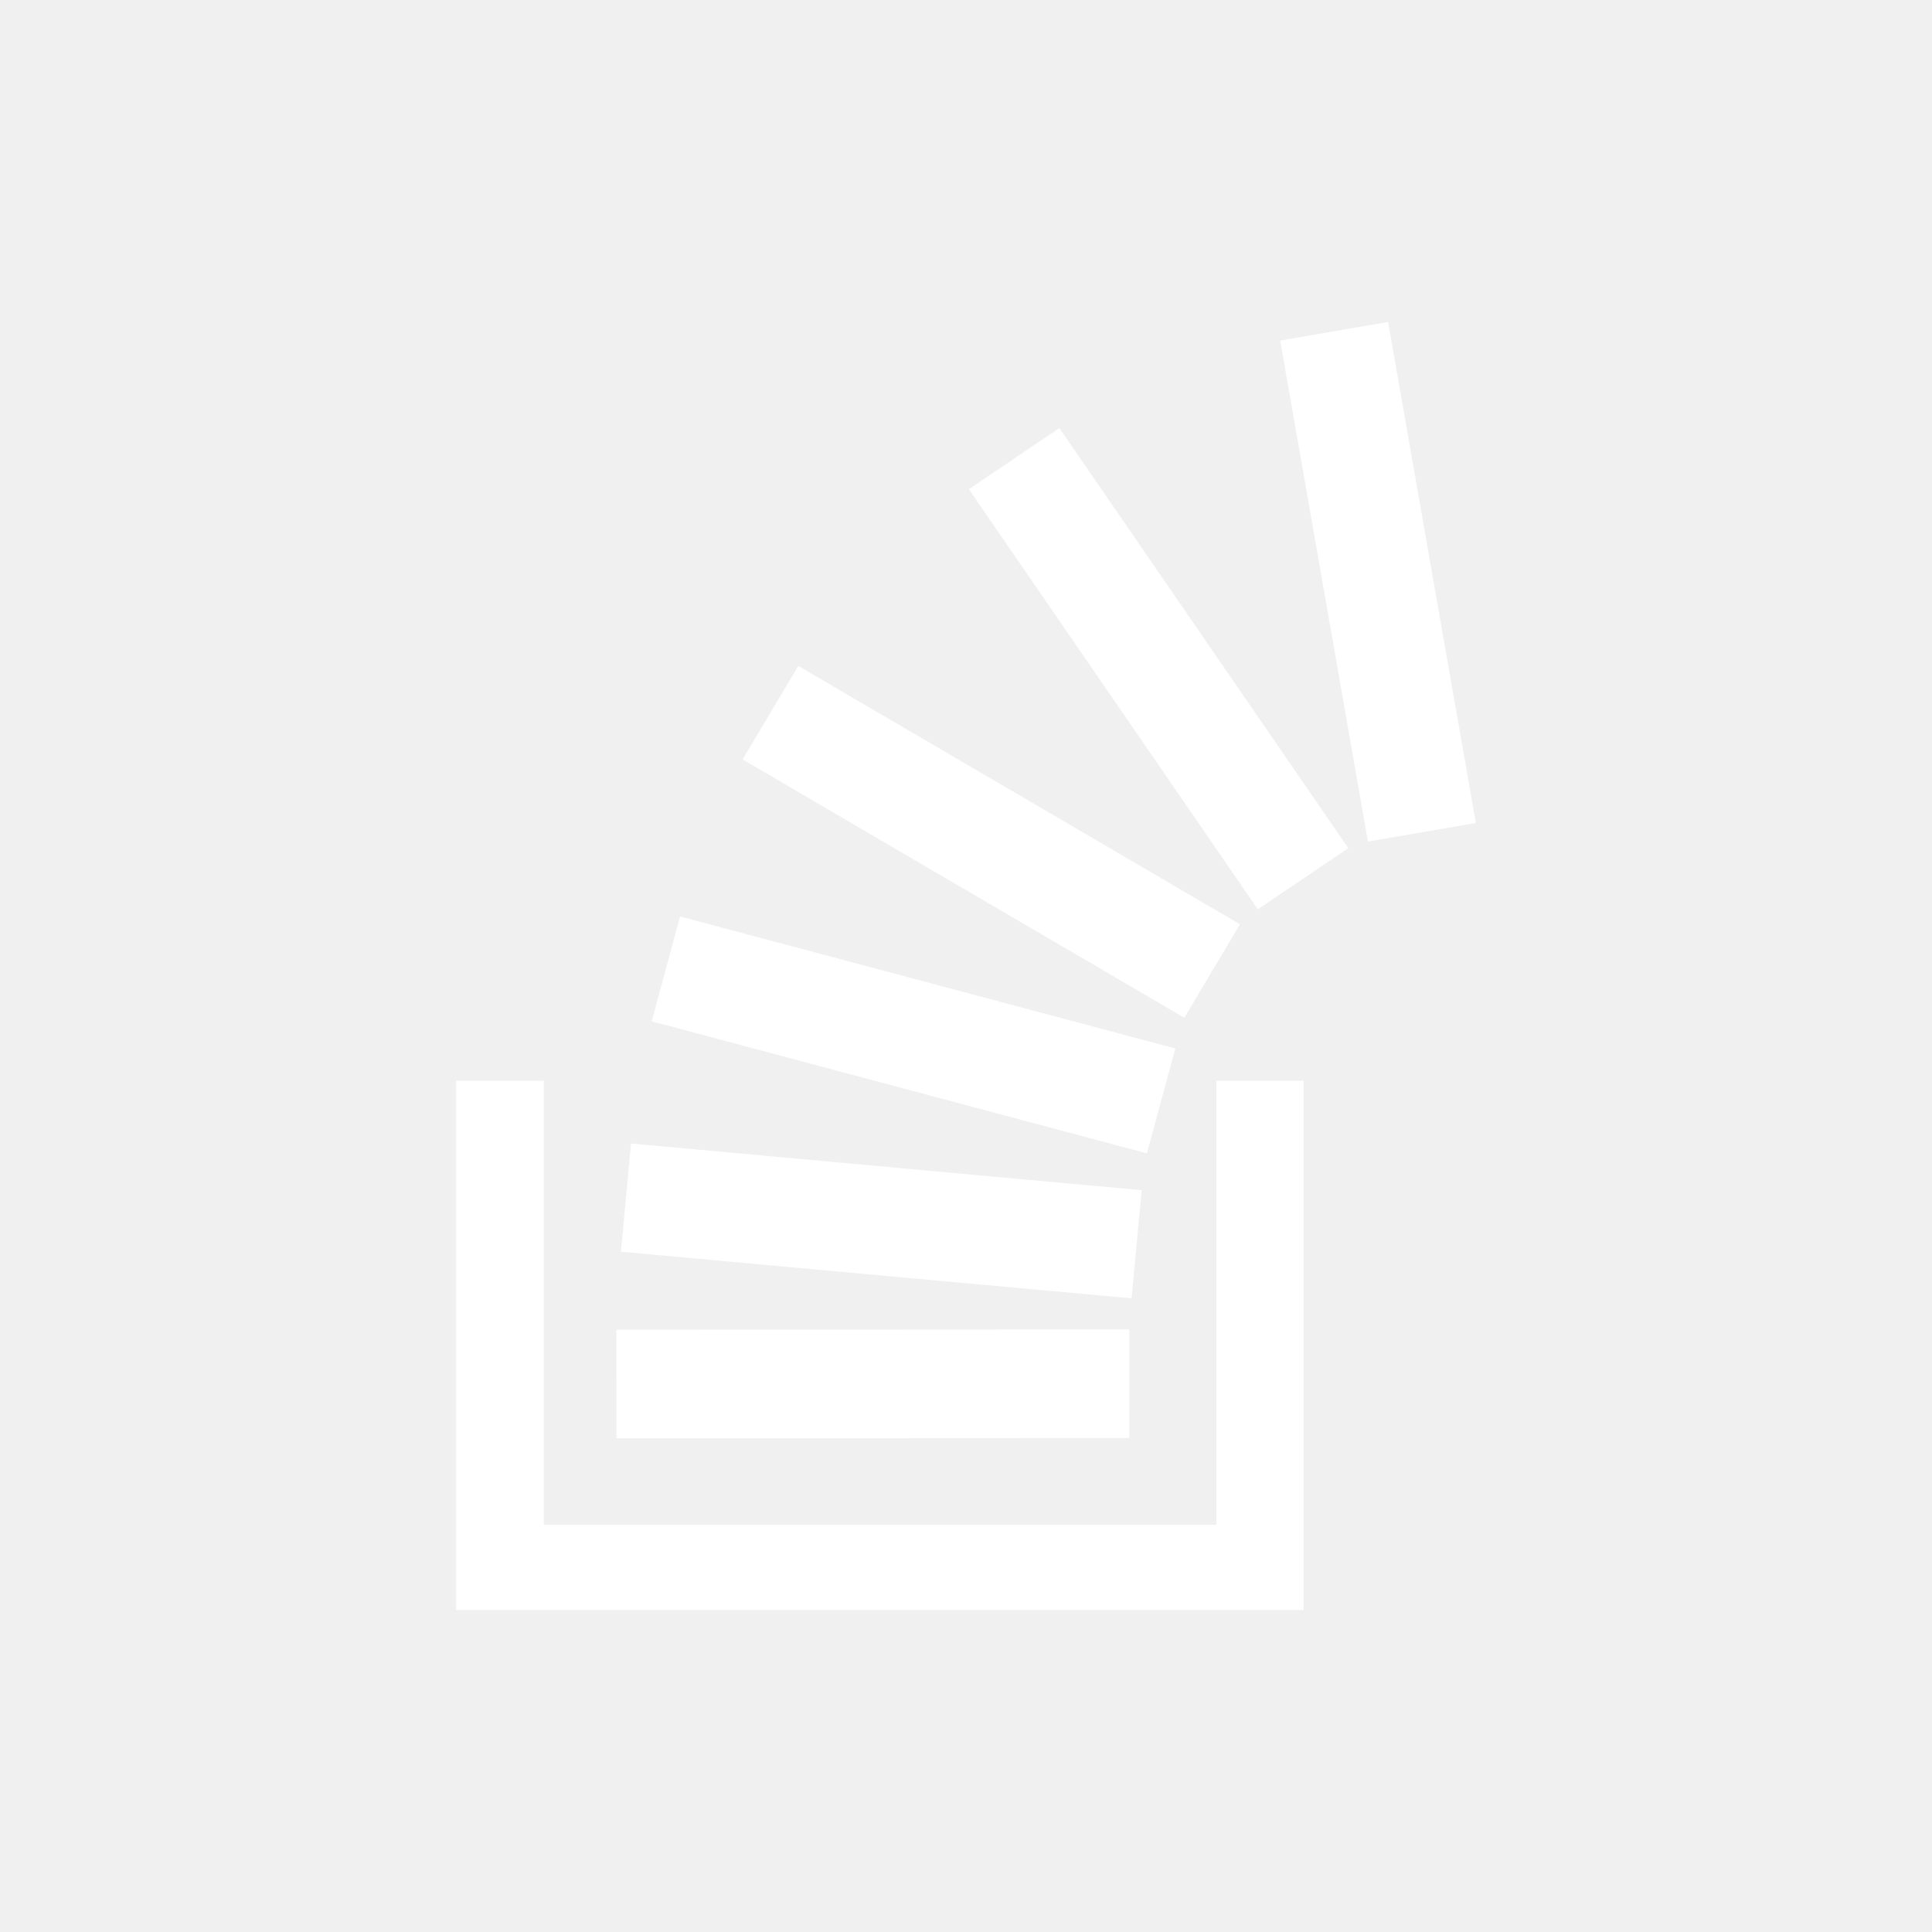
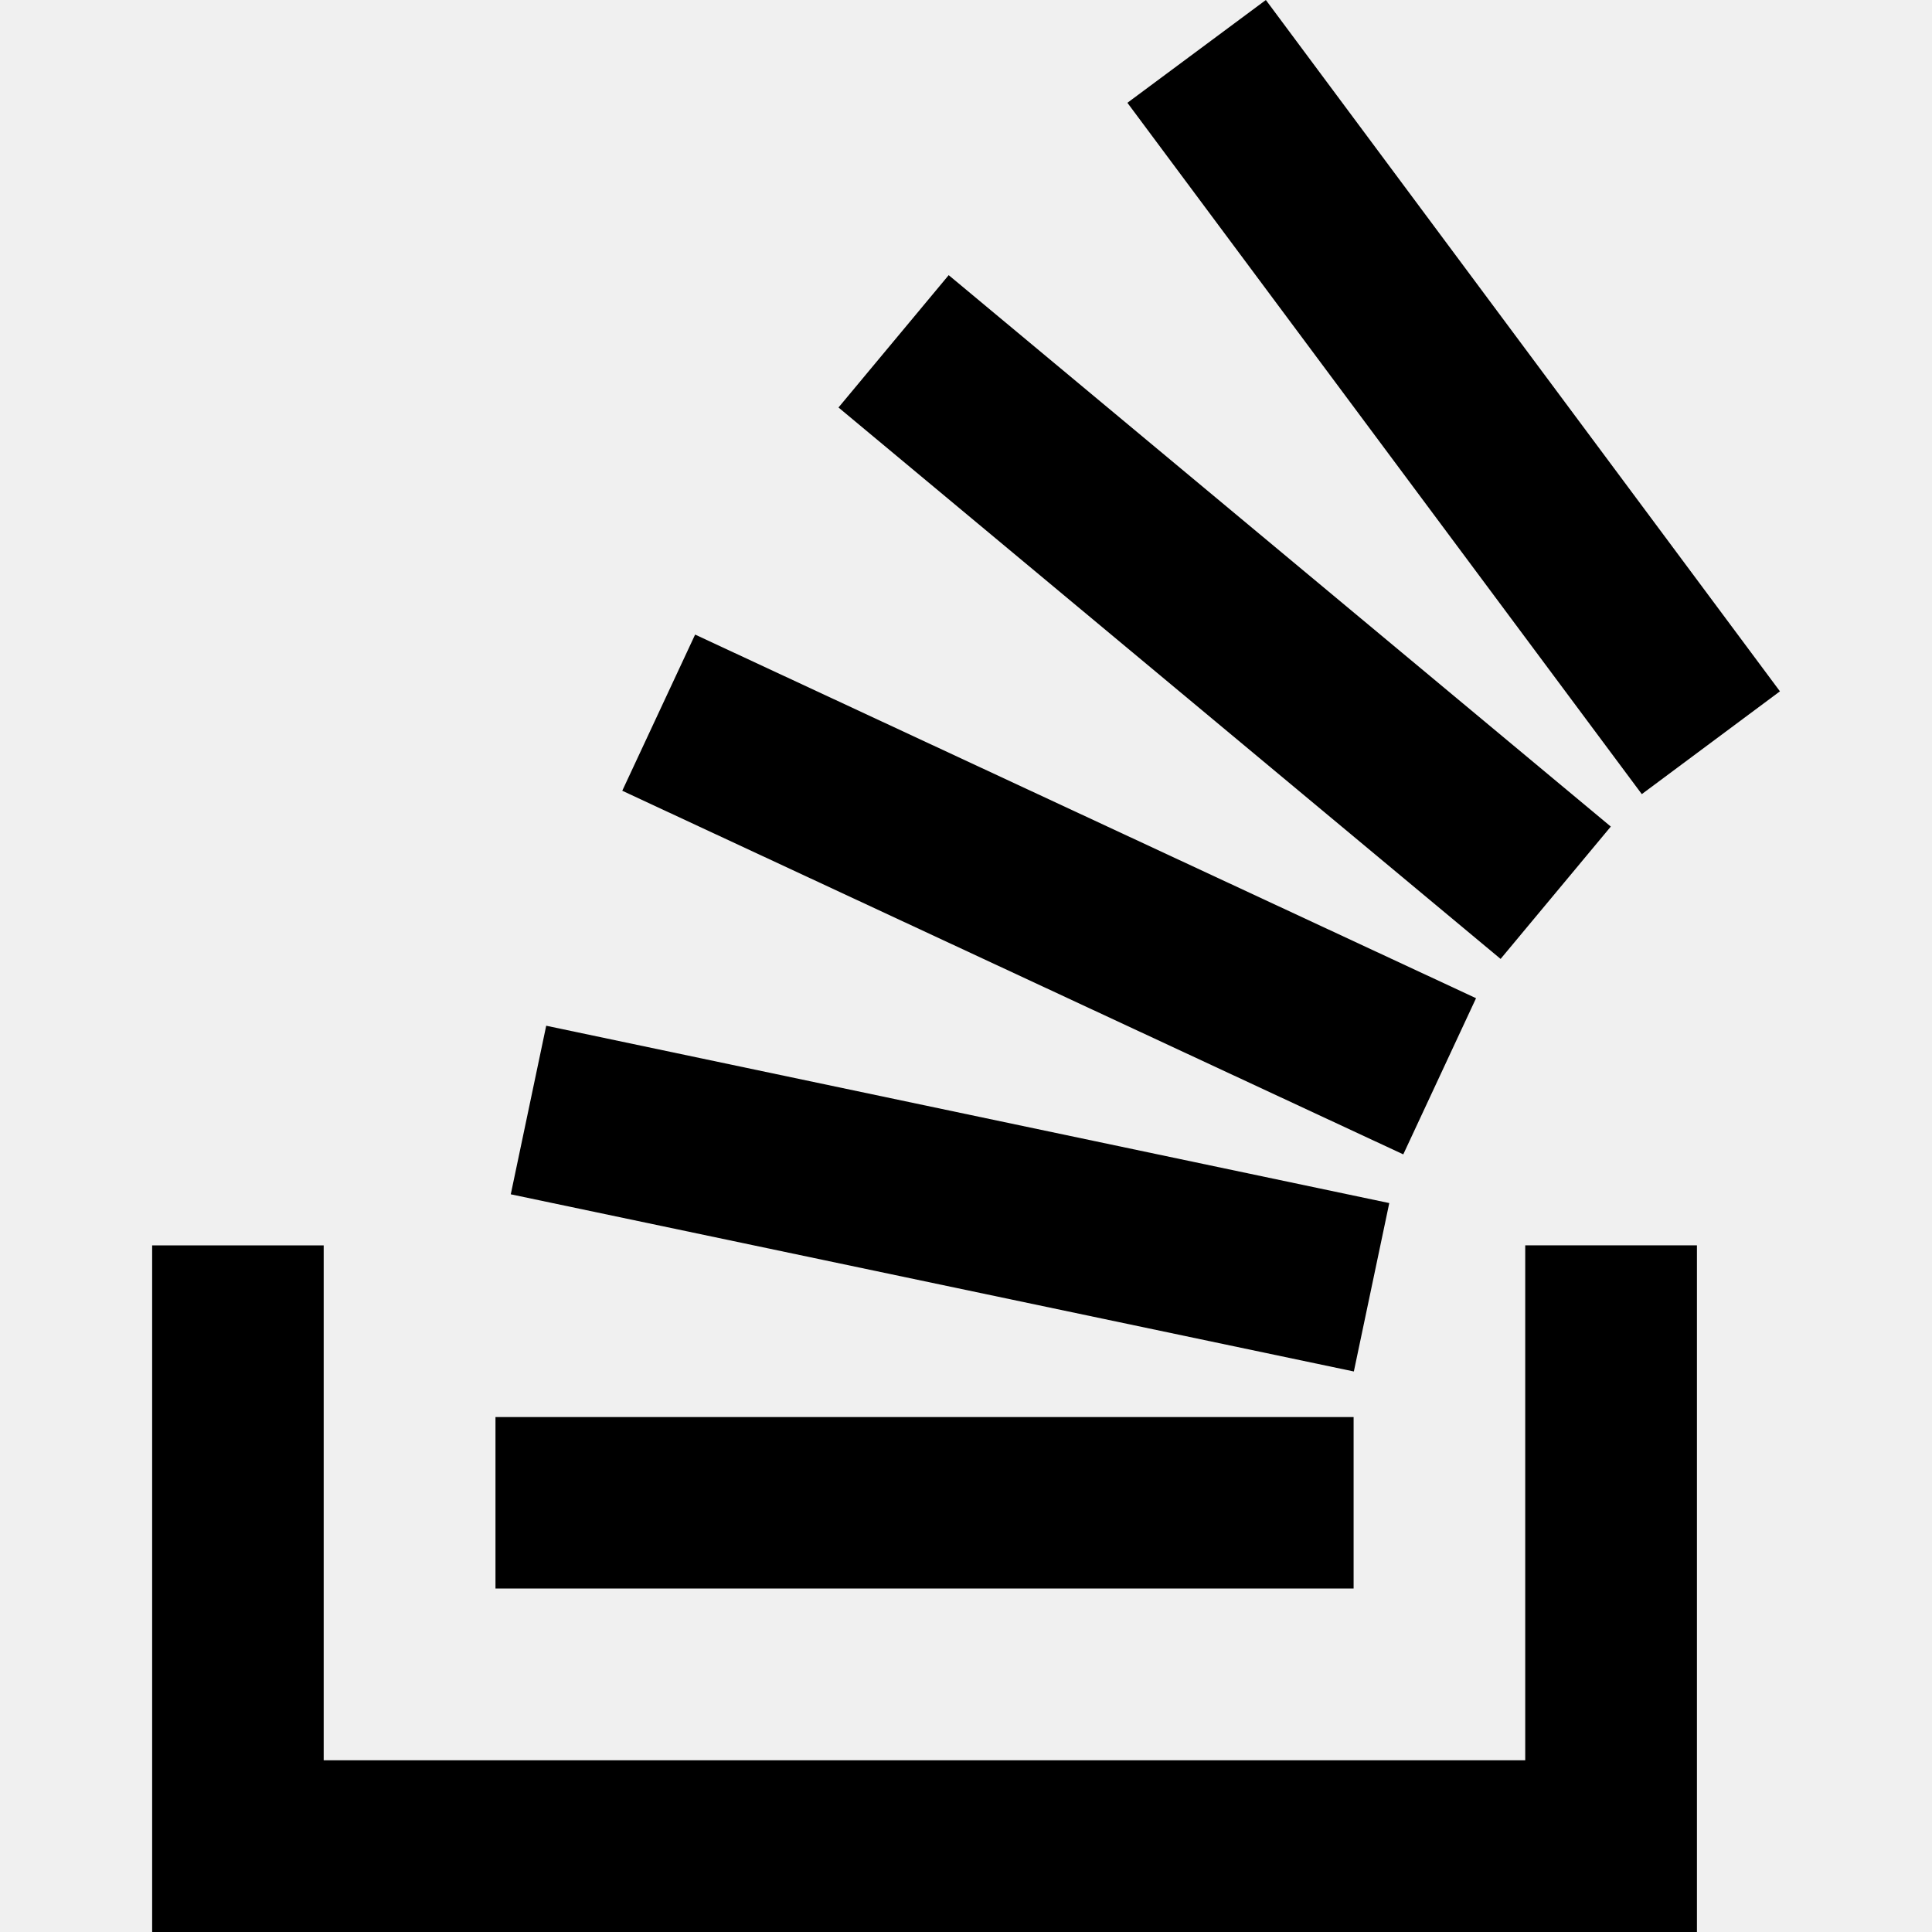
- <svg xmlns="http://www.w3.org/2000/svg" fill="{{ .fill }}" width="{{ .width }}" height="{{ .height }}" viewBox="0 0 72 72" version="1.1">
-   <defs />
-   <g id="Page-1" stroke="none" stroke-width="1" fill="none" fill-rule="evenodd">
-     <g id="Social-Icons---Rounded-Black" transform="translate(-488, -1163)">
-       <g id="stackoverflow" transform="translate(488, 1163)">
-         <path d="M8,72 L64,72 C68.418,72 72,68.418 72,64 L72,8 C72,3.582 68.418,-8.11624501e-16 64,0 L8,0 C3.582,8.11624501e-16 -5.41083001e-16,3.582 0,8 L0,64 C5.41083001e-16,68.418 3.582,72 8,72 Z" id="Rounded" fill="{{ .fill }}" />
-         <path d="M42.086,53.592 L22.975,53.601 L22.973,49.554 L42.084,49.544 L42.086,53.592 L42.086,53.592 Z M55,30.671 L51.731,12 L47.709,12.692 L50.978,31.363 L55,30.671 L55,30.671 Z M42.546,44.355 L23.516,42.616 L23.141,46.647 L42.171,48.384 L42.546,44.355 L42.546,44.355 Z M43.801,39.073 L25.346,34.154 L24.286,38.062 L42.742,42.982 L43.801,39.073 L43.801,39.073 Z M46.21,34.444 L29.749,24.816 L27.675,28.302 L44.137,37.929 L46.21,34.444 L46.21,34.444 Z M50.247,31.609 L46.875,33.888 L36.107,18.232 L39.479,15.952 L50.247,31.609 Z M45.332,40.278 L48.58,40.278 L48.58,60 L17,60 L17,40.278 L20.265,40.278 L20.265,56.824 L45.332,56.824 L45.332,40.278 Z" fill="#FFFFFF" />
-       </g>
-     </g>
-   </g>
+ <svg xmlns="http://www.w3.org/2000/svg" fill="{{ .fill }}" width="{{ .width }}" height="{{ .height }}" role="img" viewBox="0 0 24 24">
+   <path d="M15.725 0l-1.72 1.277 6.39 8.588 1.716-1.277L15.725 0zm-3.94 3.418l-1.369 1.644 8.225 6.85 1.369-1.644-8.225-6.85zm-3.15 4.465l-.905 1.94 9.702 4.517.904-1.94-9.701-4.517zm-1.85 4.86l-.44 2.093 10.473 2.201.44-2.092-10.473-2.203zM1.89 15.47V24h19.19v-8.53h-2.133v6.397H4.021v-6.396H1.89zm4.265 2.133v2.13h10.66v-2.13H6.154Z" />
</svg>
